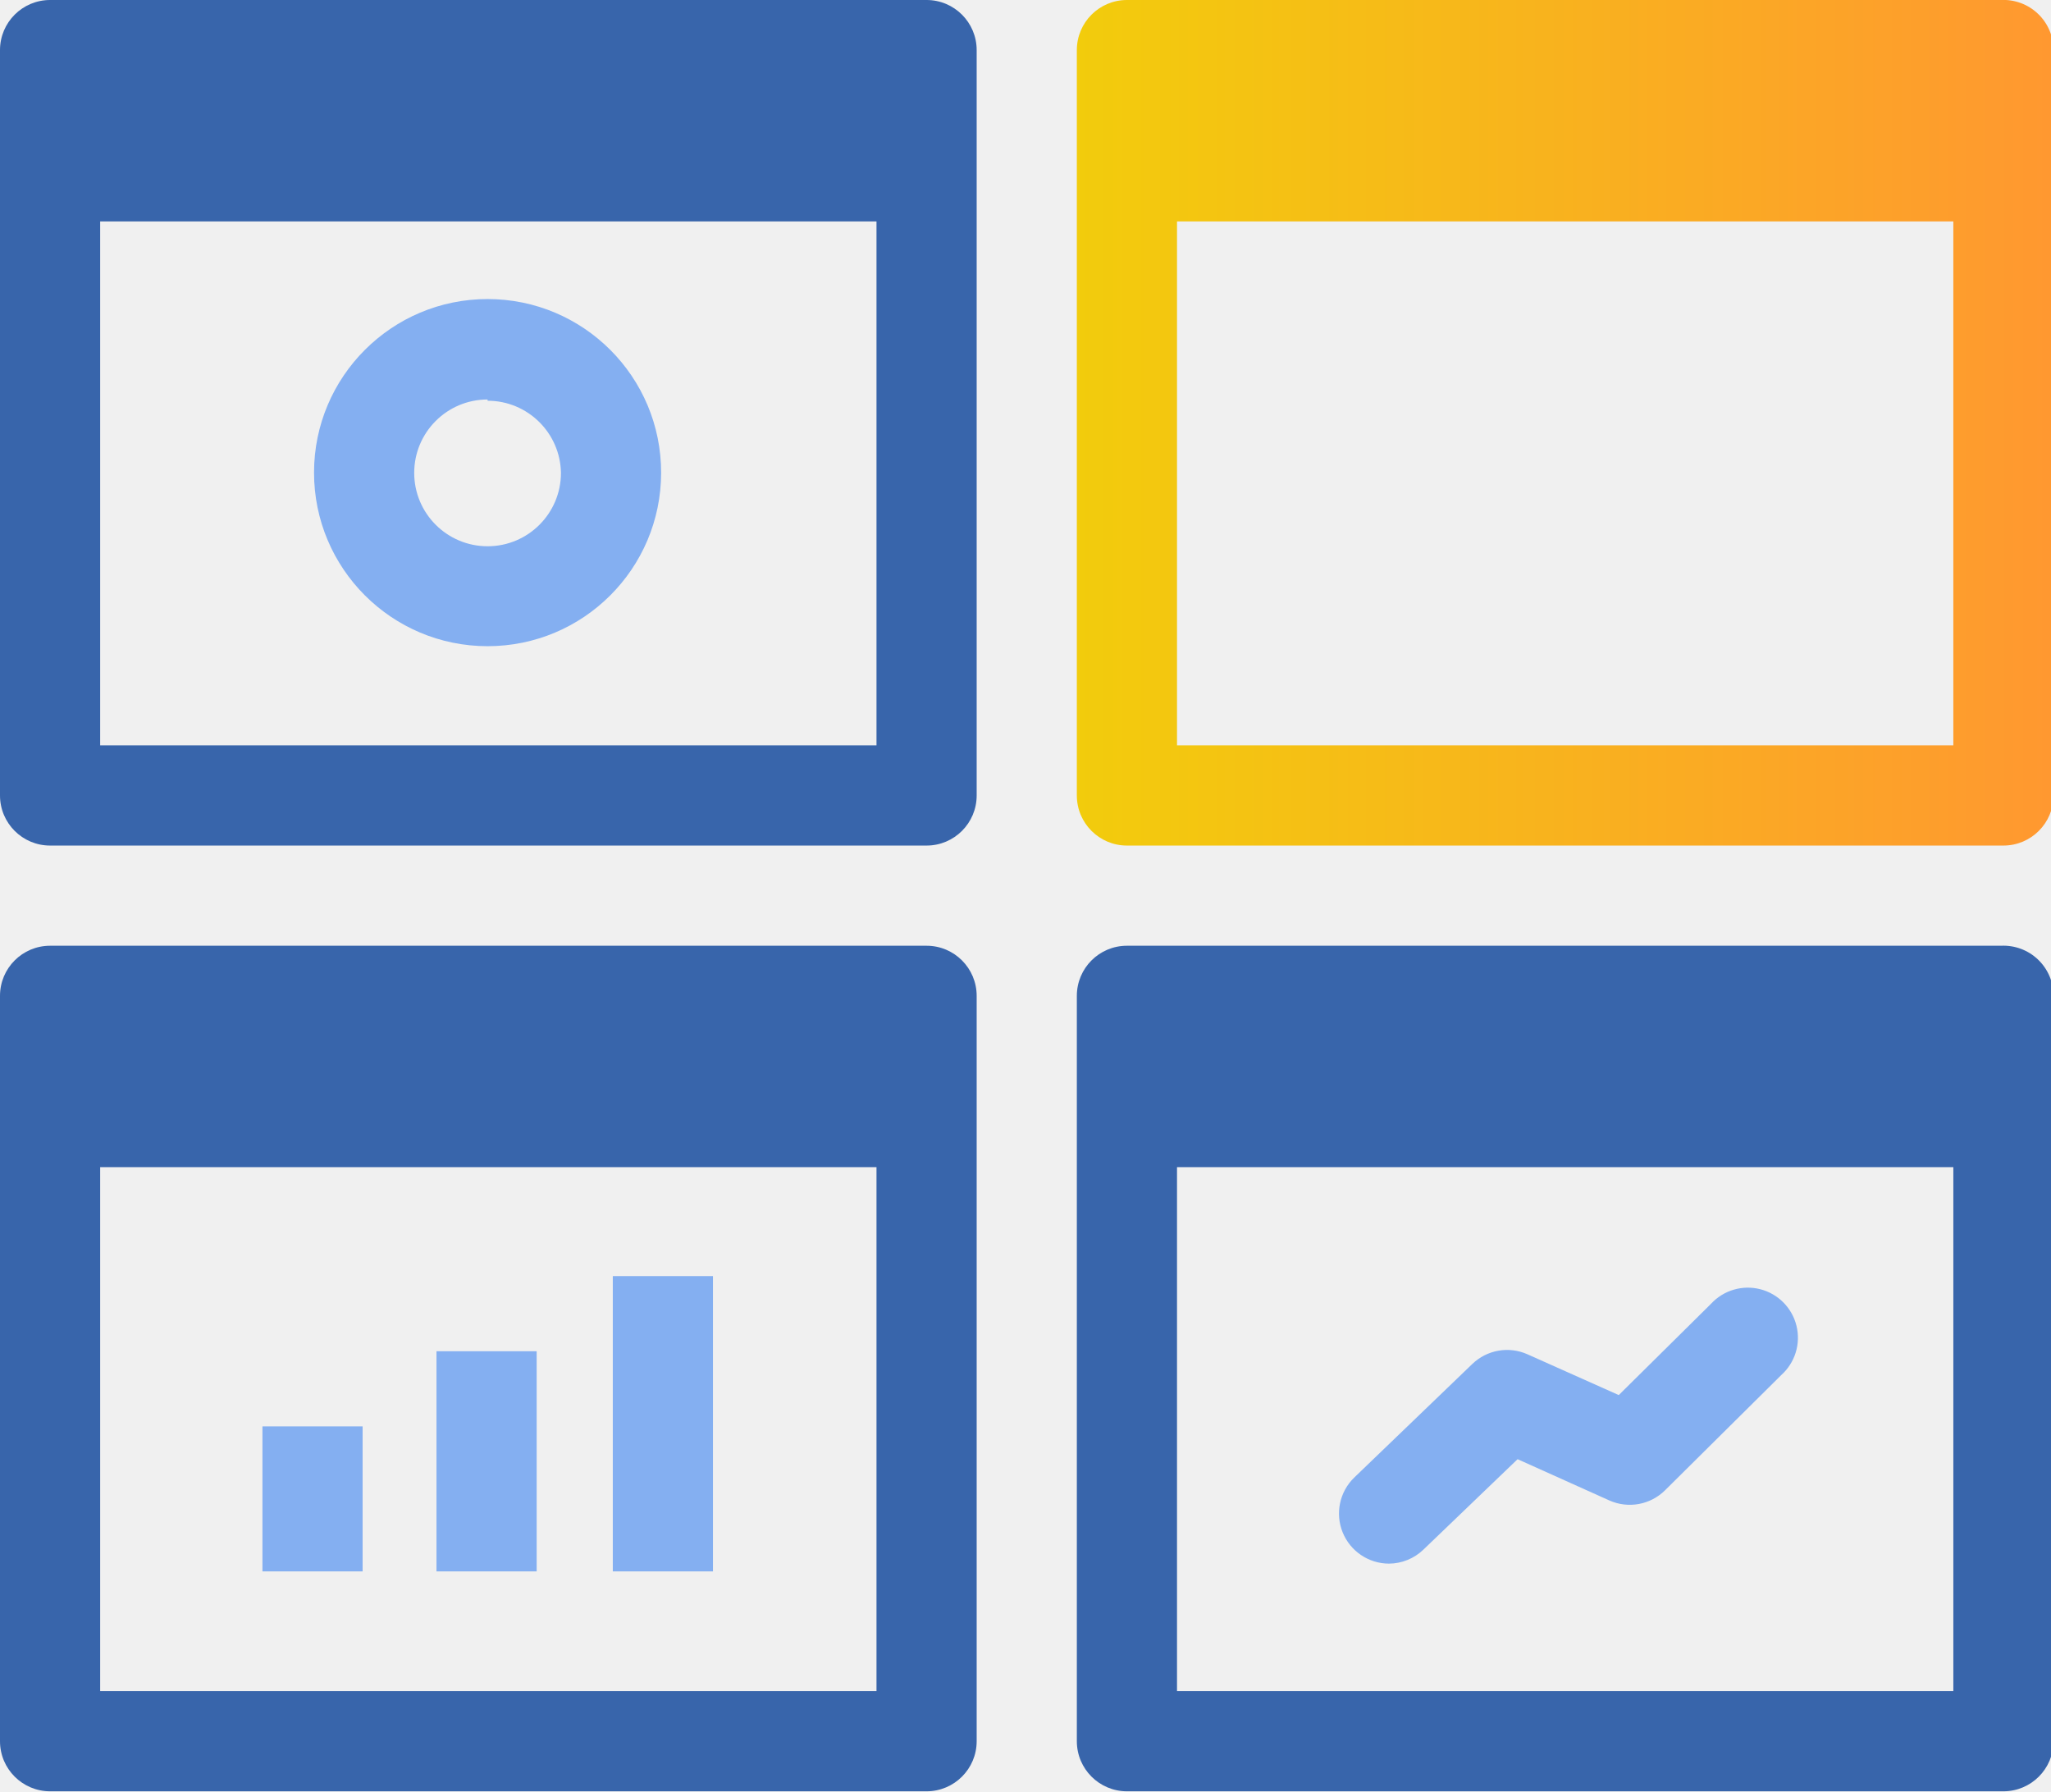
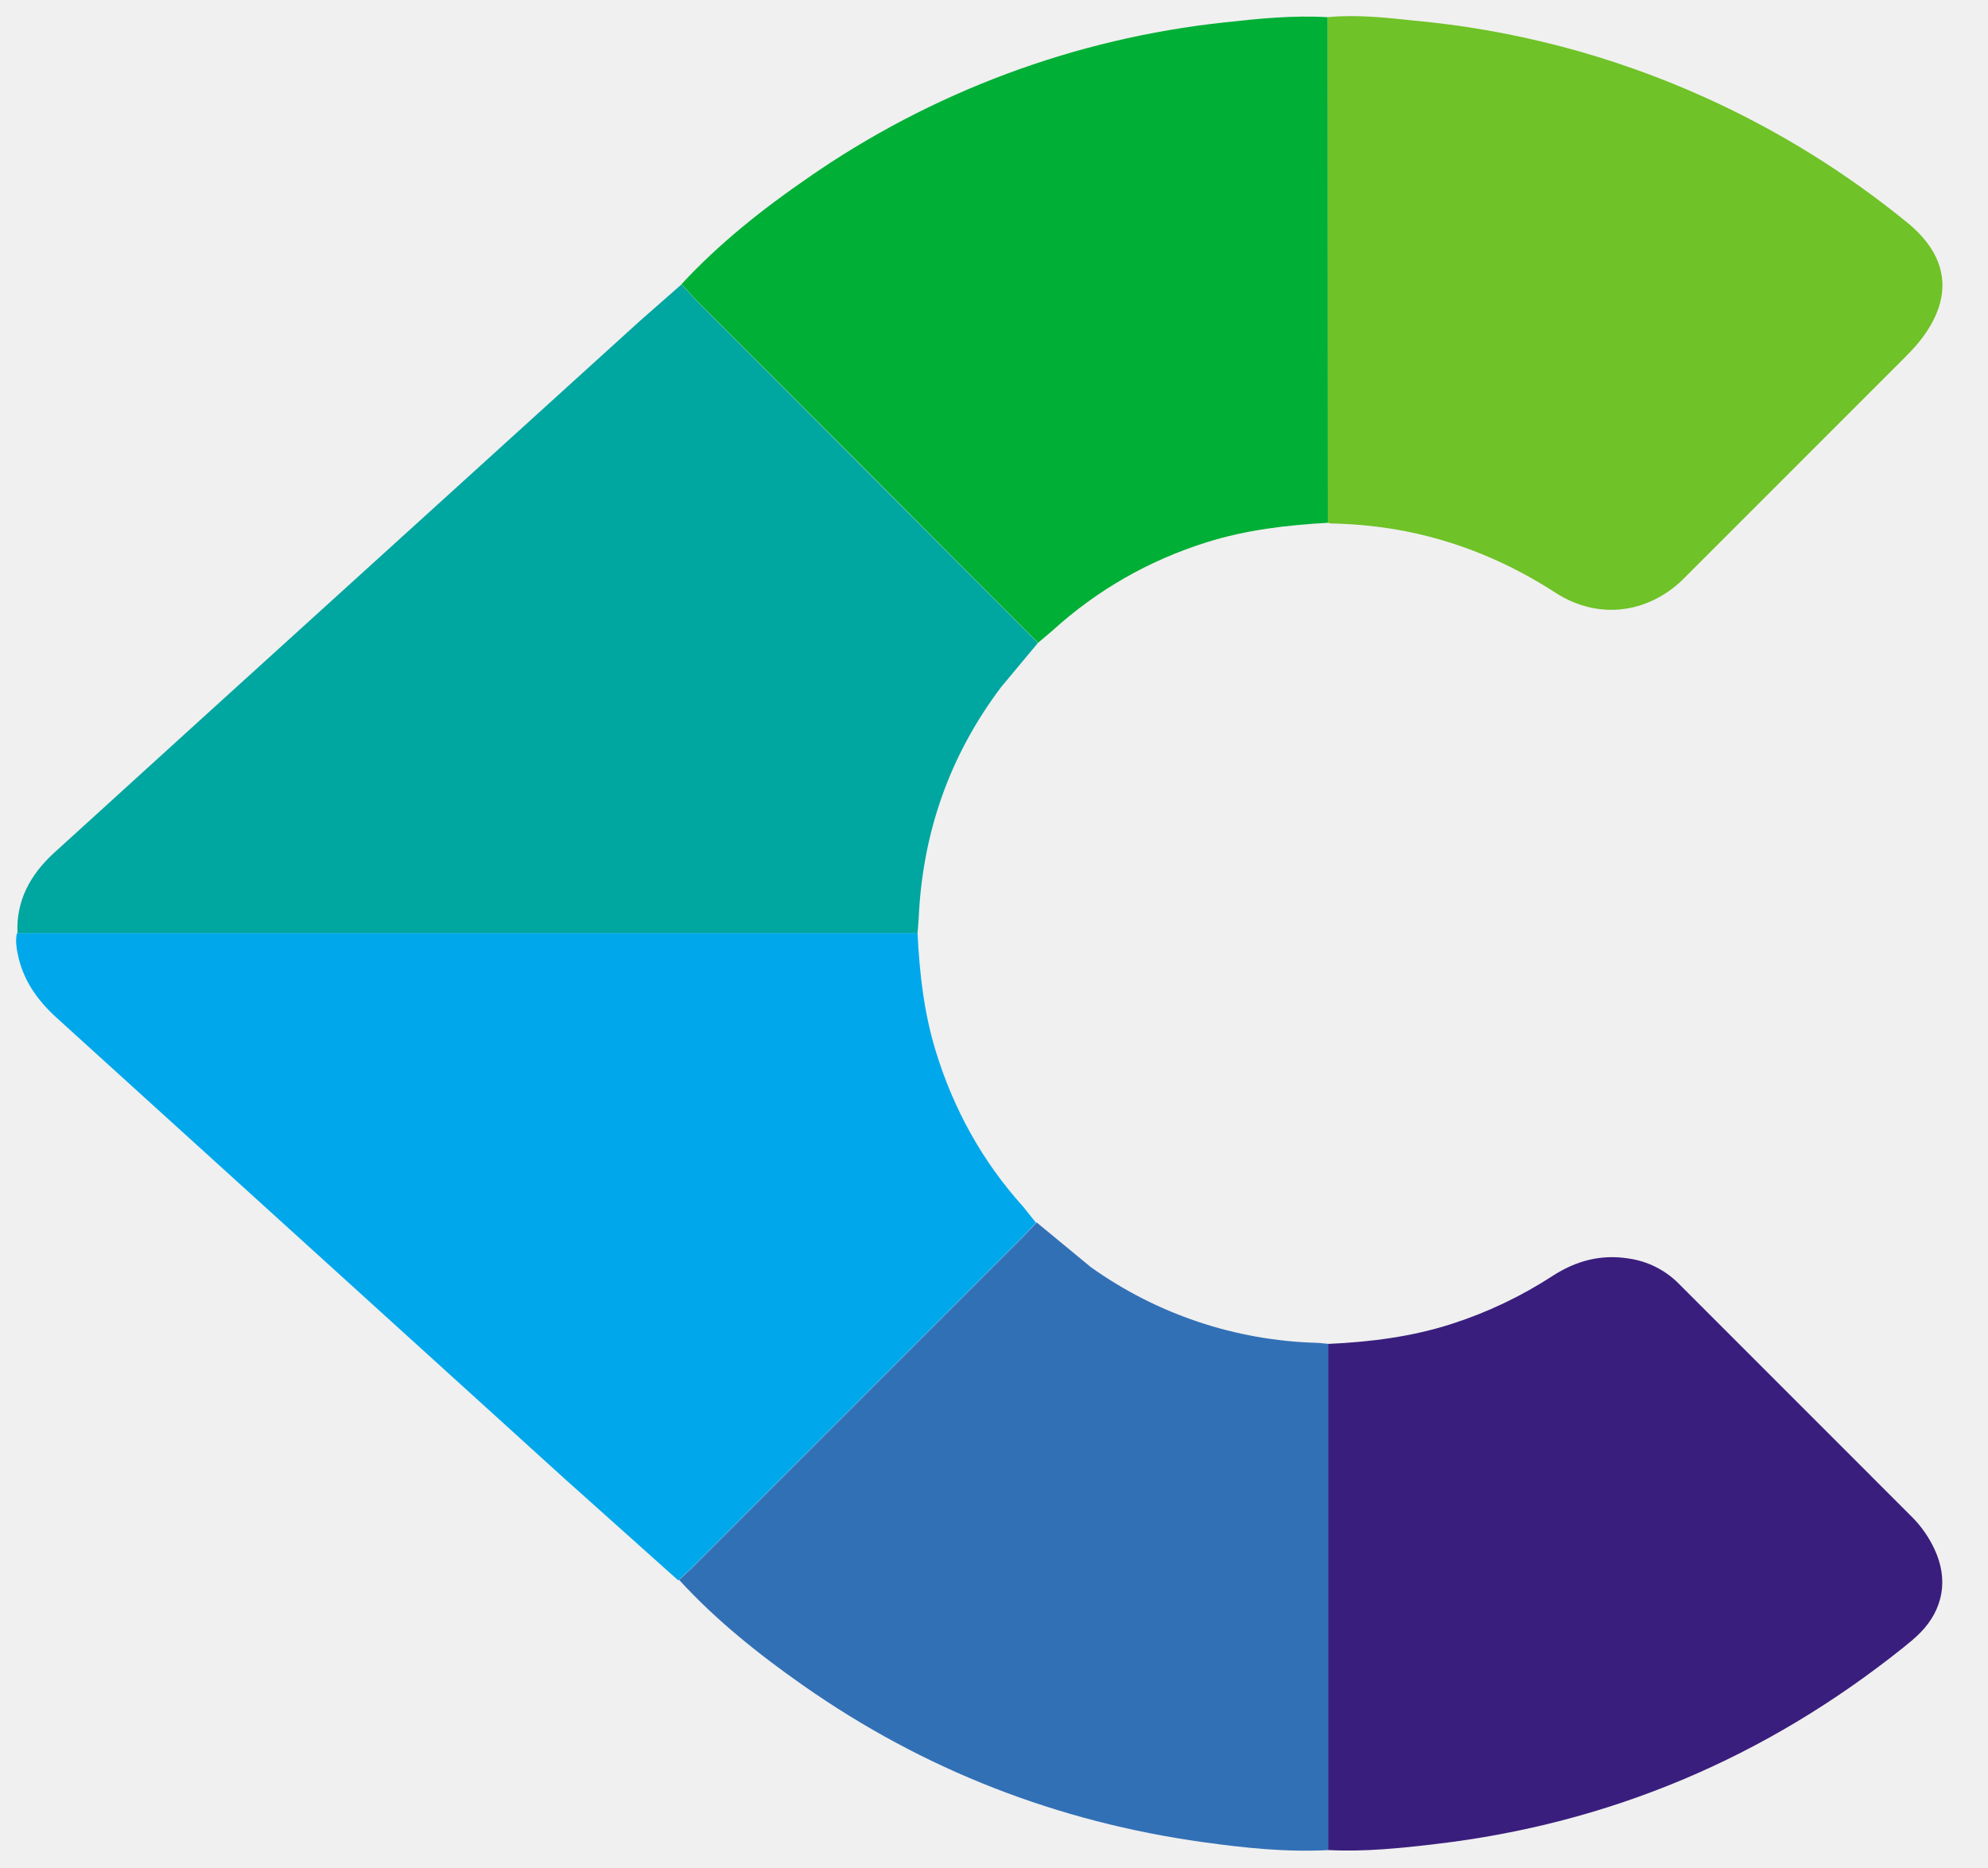
- <svg xmlns="http://www.w3.org/2000/svg" viewBox="0 0 81.9 71.52">
-   <defs>
-     <style>.cls-1{fill:#84aff1;}.cls-2{fill:#3865ab;}.cls-3{fill:url(#linear-gradient);}</style>
-     <linearGradient id="linear-gradient" x1="42.95" y1="16.88" x2="81.9" y2="16.88" gradientUnits="userSpaceOnUse">
-       <stop offset="0" stop-color="#f2cc0c" />
-       <stop offset="1" stop-color="#ff9830" />
-     </linearGradient>
-   </defs>
-   <g id="Layer_2" data-name="Layer 2">
-     <g id="Layer_1-2" data-name="Layer 1">
-       <path class="cls-1" d="M55.46,62.43A2,2,0,0,1,54.07,59l4.72-4.54a2,2,0,0,1,2.2-.39l3.65,1.63,3.68-3.64a2,2,0,1,1,2.81,2.84l-4.64,4.6a2,2,0,0,1-2.22.41L60.6,58.26l-3.76,3.61A2,2,0,0,1,55.46,62.43Z" />
-       <path class="cls-2" d="M37,0H2A2,2,0,0,0,0,2V31.76a2,2,0,0,0,2,2H37a2,2,0,0,0,2-2V2A2,2,0,0,0,37,0ZM4,29.76V8.84H35V29.76Z" />
-       <path class="cls-3" d="M79.9,0H45a2,2,0,0,0-2,2V31.76a2,2,0,0,0,2,2h35a2,2,0,0,0,2-2V2A2,2,0,0,0,79.9,0ZM47,29.76V8.84h31V29.76Z" />
-       <path class="cls-2" d="M37,37.76H2a2,2,0,0,0-2,2V69.52a2,2,0,0,0,2,2H37a2,2,0,0,0,2-2V39.76A2,2,0,0,0,37,37.76ZM4,67.52V46.6H35V67.52Z" />
-       <path class="cls-2" d="M79.9,37.76H45a2,2,0,0,0-2,2V69.52a2,2,0,0,0,2,2h35a2,2,0,0,0,2-2V39.76A2,2,0,0,0,79.9,37.76ZM47,67.52V46.6h31V67.52Z" />
-       <rect class="cls-1" x="10.48" y="56.95" width="4" height="5.79" />
-       <rect class="cls-1" x="17.43" y="53.95" width="4" height="8.79" />
-       <rect class="cls-1" x="24.47" y="50.95" width="4" height="11.79" />
-       <path class="cls-1" d="M19.47,25.8a6.93,6.93,0,1,1,6.93-6.92A6.93,6.93,0,0,1,19.47,25.8Zm0-9.85a2.93,2.93,0,1,0,2.93,2.93A2.93,2.93,0,0,0,19.47,16Z" />
+ <svg xmlns="http://www.w3.org/2000/svg" xmlns:xlink="http://www.w3.org/1999/xlink" viewBox="0 0 66.071 62.071" fill="#fff" fill-rule="evenodd" stroke="#000" stroke-linecap="round" stroke-linejoin="round">
+   <use xlink:href="#A" x=".535" y=".535" />
+   <symbol id="A" overflow="visible">
+     <g stroke="none">
+       <path d="M33.965 20.826l-1.228 1.473c-1.717 2.278-2.617 4.852-2.741 7.709l-.036.477H.046c-.051-1.088.428-1.947 1.195-2.657l4.931-4.484 14.552-13.206 1.39-1.221.511.553 11.34 11.364z" fill="#00a6a0" />
+       <path d="M.046 30.477l29.914-.001c.064 1.33.212 2.645.605 3.924.593 1.932 1.548 3.664 2.905 5.168l.428.535-.428.453-11.06 11.06-.403.371-3.782-3.383-16.873-15.31C.705 32.707.228 32.036.054 31.17c-.046-.214-.078-.45-.029-.68z" fill="#00a8eb" />
+       <path d="M22.028 51.976l.403-.372 11.06-11.06.428-.453 1.799 1.485c2.193 1.564 4.802 2.439 7.495 2.516.137.004.273.024.409.036l.001 16.822c-1.4.075-2.791-.071-4.171-.263-4.839-.675-9.282-2.396-13.29-5.206-1.482-1.038-2.894-2.166-4.122-3.506z" fill="#3270b6" />
+       <path d="M33.965 20.827l-5.908-5.928-5.432-5.436-.511-.553c1.25-1.351 2.682-2.488 4.193-3.528A29.84 29.84 0 0 1 40.174.208c1.135-.126 2.273-.24 3.419-.171l.006 16.802c-1.37.077-2.725.236-4.042.651-1.924.607-3.632 1.585-5.124 2.941l-.468.396z" fill="#00af35" />
+       <path d="M43.61 60.95l-.001-16.822c1.398-.064 2.778-.236 4.118-.67 1.177-.38 2.299-.914 3.336-1.588.778-.505 1.615-.731 2.546-.578.617.091 1.188.376 1.631.815l7.773 7.775c.307.309.559.67.743 1.065.468.996.302 1.991-.471 2.78-.176.179-.373.339-.57.497-4.564 3.649-9.739 5.846-15.546 6.526-1.182.139-2.355.261-3.559.199z" fill="#3a1e7d" />
+       <path d="M43.599 16.838L43.592.036c.939-.093 1.876.011 2.805.107 3.354.302 6.634 1.163 9.704 2.547a30.41 30.41 0 0 1 6.752 4.173c1.388 1.133 1.542 2.481.45 3.894-.167.216-.36.414-.553.61l-7.28 7.28c-1.122 1.154-2.81 1.484-4.312.514-2.27-1.467-4.738-2.248-7.435-2.298-.045 0-.089-.017-.134-.028z" fill="#6fc227" />
    </g>
-   </g>
+   </symbol>
</svg>
